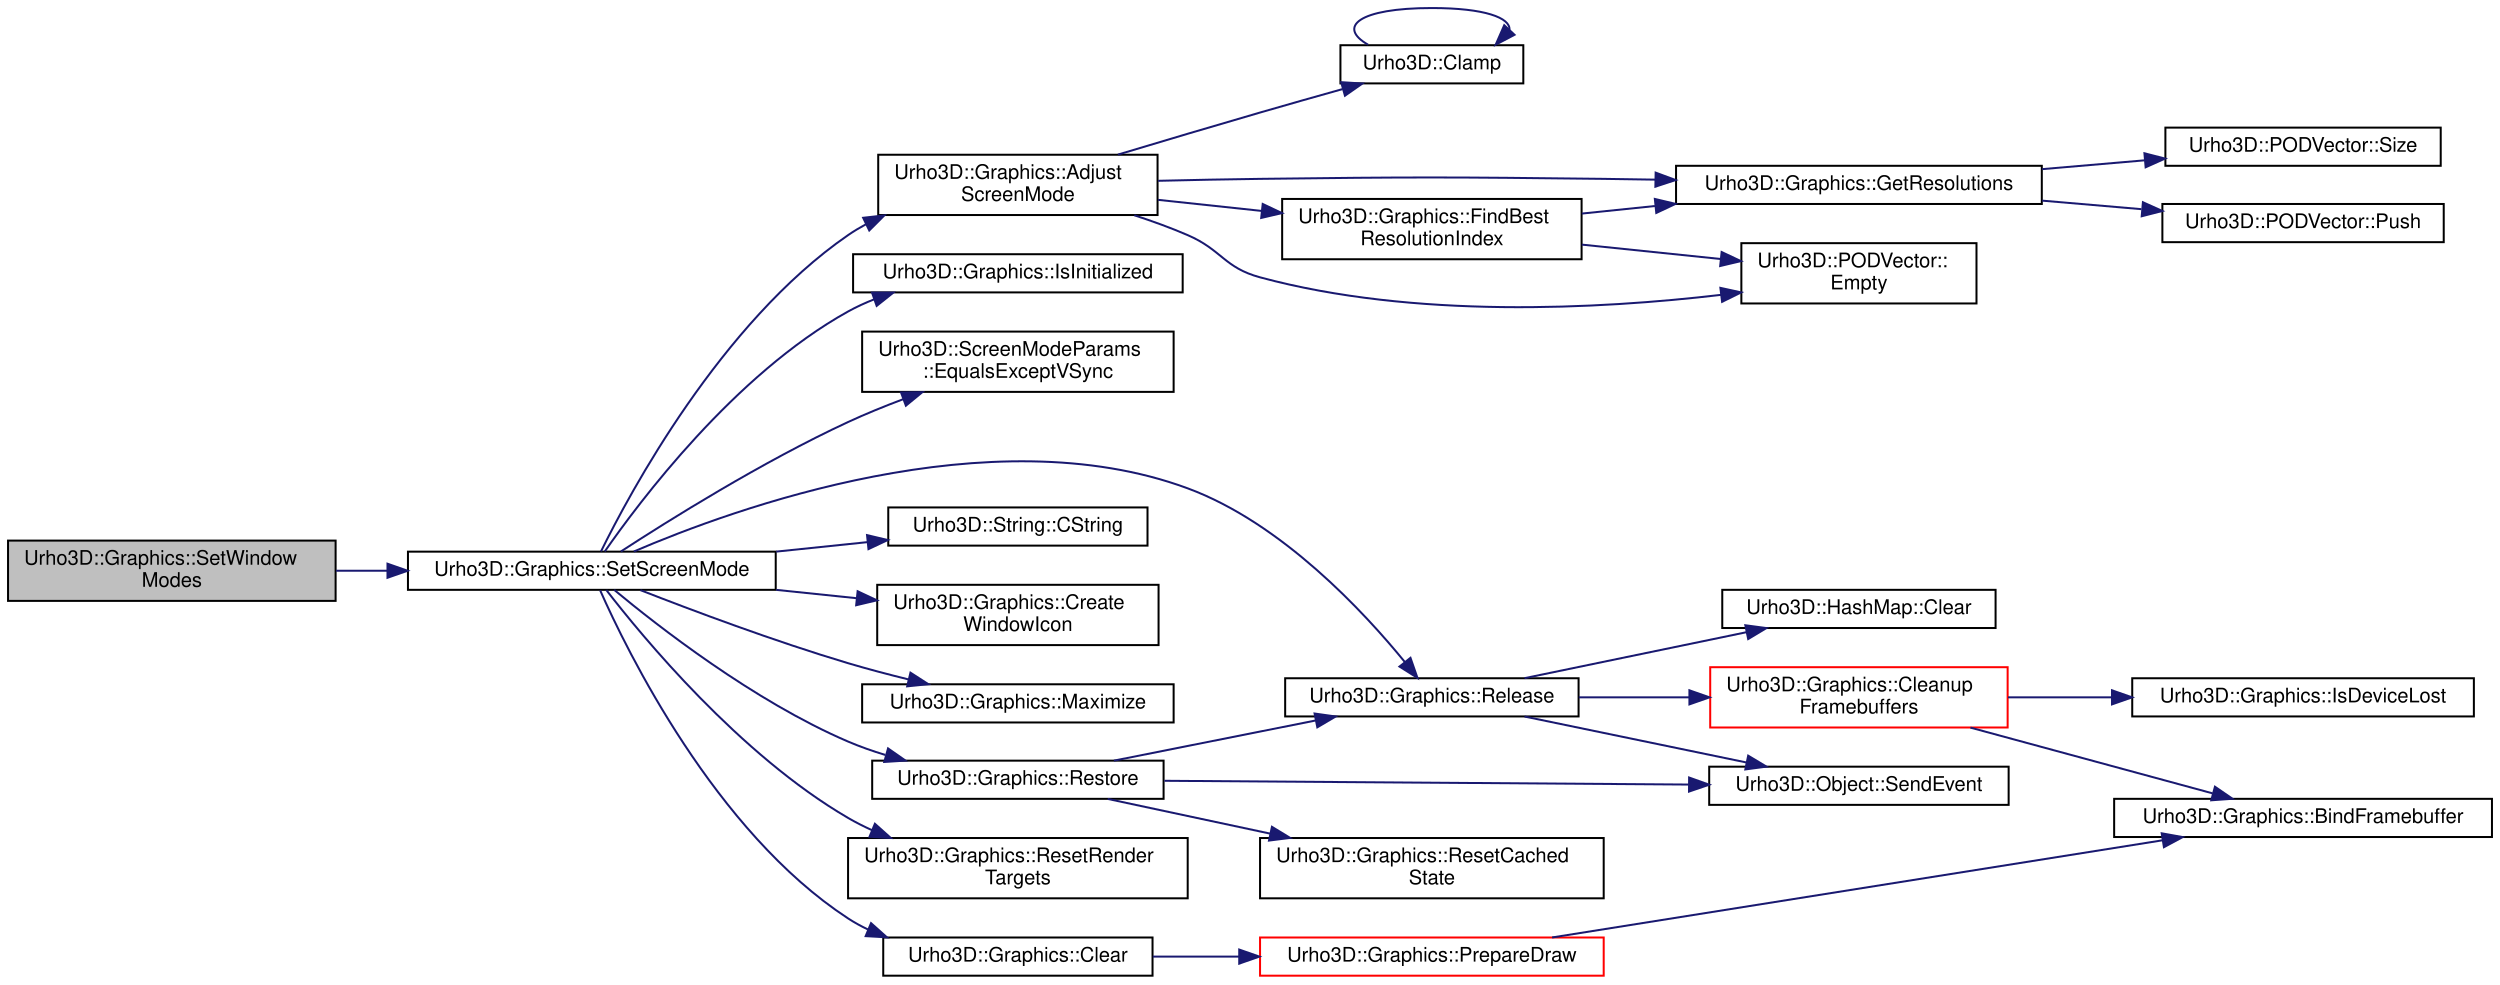
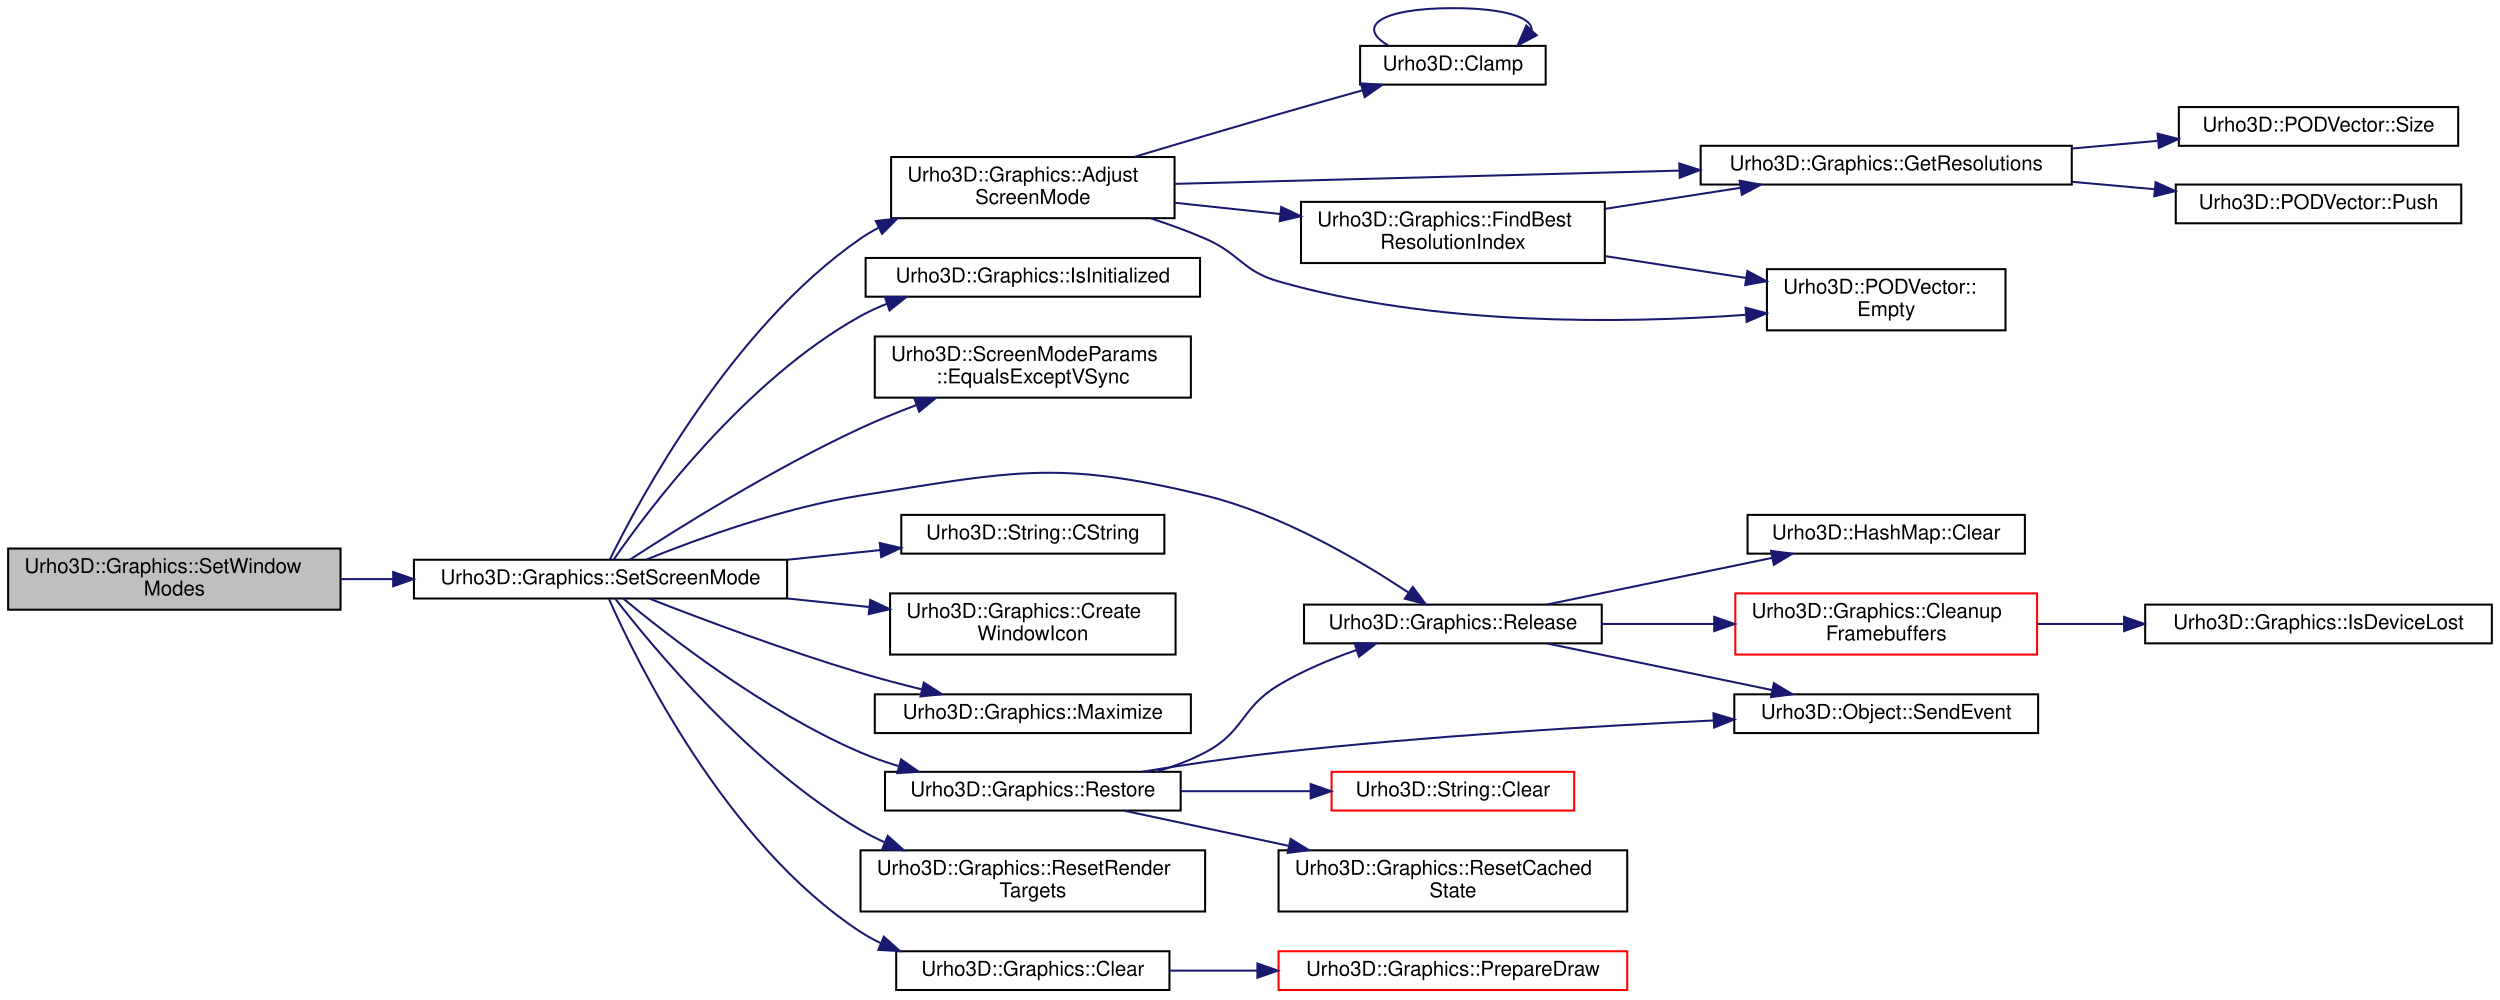
- <svg xmlns="http://www.w3.org/2000/svg" xmlns:xlink="http://www.w3.org/1999/xlink" width="1244pt" height="490pt" viewBox="0.00 0.00 1244.00 490.00">
+ <svg xmlns="http://www.w3.org/2000/svg" xmlns:xlink="http://www.w3.org/1999/xlink" width="1226pt" height="490pt" viewBox="0.00 0.00 1226.00 490.00">
  <g id="graph0" class="graph" transform="scale(1 1) rotate(0) translate(4 486)">
    <g id="node1" class="node">
      <polygon fill="#bfbfbf" stroke="#000000" points="0,-187 0,-217 163,-217 163,-187 0,-187" />
      <text text-anchor="start" x="8" y="-205" font-family="Helvetica,sans-Serif" font-size="10.00" fill="#000000">Urho3D::Graphics::SetWindow</text>
      <text text-anchor="middle" x="81.5" y="-194" font-family="Helvetica,sans-Serif" font-size="10.00" fill="#000000">Modes</text>
    </g>
    <g id="node2" class="node">
      <g id="a_node2">
        <a xlink:href="class_urho3_d_1_1_graphics.html#afdcde1ab06c42a77cc58fb29e4594f0c" target="_top" xlink:title="Urho3D::Graphics::SetScreenMode">
          <polygon fill="none" stroke="#000000" points="199,-192.5 199,-211.5 382,-211.5 382,-192.5 199,-192.5" />
          <text text-anchor="middle" x="290.5" y="-199.5" font-family="Helvetica,sans-Serif" font-size="10.00" fill="#000000">Urho3D::Graphics::SetScreenMode</text>
        </a>
      </g>
    </g>
    <g id="edge1" class="edge">
      <path fill="none" stroke="#191970" d="M163.203,-202C171.596,-202 180.196,-202 188.771,-202" />
      <polygon fill="#191970" stroke="#191970" points="188.812,-205.5 198.812,-202 188.812,-198.5 188.812,-205.5" />
    </g>
    <g id="node3" class="node">
      <g id="a_node3">
        <a xlink:href="class_urho3_d_1_1_graphics.html#a617dbdca8c85e1fb12029dd9b8209894" target="_top" xlink:title="Adjust parameters according to the platform. Fill in missing paramters and resolve possible conflicts...">
          <polygon fill="none" stroke="#000000" points="433,-379 433,-409 572,-409 572,-379 433,-379" />
          <text text-anchor="start" x="441" y="-397" font-family="Helvetica,sans-Serif" font-size="10.00" fill="#000000">Urho3D::Graphics::Adjust</text>
          <text text-anchor="middle" x="502.5" y="-386" font-family="Helvetica,sans-Serif" font-size="10.00" fill="#000000">ScreenMode</text>
        </a>
      </g>
    </g>
    <g id="edge2" class="edge">
      <path fill="none" stroke="#191970" d="M295.058,-211.619C309.101,-240.201 354.616,-325.339 418,-369 420.858,-370.969 423.874,-372.785 426.996,-374.461" />
      <polygon fill="#191970" stroke="#191970" points="425.508,-377.628 436.036,-378.818 428.547,-371.323 425.508,-377.628" />
    </g>
    <g id="node10" class="node">
      <g id="a_node10">
        <a xlink:href="class_urho3_d_1_1_graphics.html#ae7b10aecb87bbee9147cda54781a1c60" target="_top" xlink:title="Return whether rendering initialized. ">
          <polygon fill="none" stroke="#000000" points="420.5,-340.5 420.5,-359.5 584.5,-359.5 584.5,-340.5 420.5,-340.5" />
          <text text-anchor="middle" x="502.5" y="-347.5" font-family="Helvetica,sans-Serif" font-size="10.00" fill="#000000">Urho3D::Graphics::IsInitialized</text>
        </a>
      </g>
    </g>
    <g id="edge12" class="edge">
      <path fill="none" stroke="#191970" d="M296.942,-211.593C313.746,-235.808 361.543,-299.701 418,-331 422.138,-333.294 426.536,-335.312 431.067,-337.085" />
      <polygon fill="#191970" stroke="#191970" points="429.919,-340.392 440.514,-340.395 432.233,-333.785 429.919,-340.392" />
    </g>
    <g id="node11" class="node">
      <g id="a_node11">
        <a xlink:href="struct_urho3_d_1_1_screen_mode_params.html#ad78d2e0e768685b3b0040c917e6d881e" target="_top" xlink:title="Compare contents except vsync flag. ">
          <polygon fill="none" stroke="#000000" points="425,-291 425,-321 580,-321 580,-291 425,-291" />
          <text text-anchor="start" x="433" y="-309" font-family="Helvetica,sans-Serif" font-size="10.00" fill="#000000">Urho3D::ScreenModeParams</text>
          <text text-anchor="middle" x="502.5" y="-298" font-family="Helvetica,sans-Serif" font-size="10.00" fill="#000000">::EqualsExceptVSync</text>
        </a>
      </g>
    </g>
    <g id="edge13" class="edge">
      <path fill="none" stroke="#191970" d="M304.942,-211.574C328.094,-226.644 375.264,-256.218 418,-276 426.703,-280.028 436.11,-283.855 445.379,-287.344" />
      <polygon fill="#191970" stroke="#191970" points="444.358,-290.698 454.952,-290.852 446.767,-284.125 444.358,-290.698" />
    </g>
    <g id="node12" class="node">
      <g id="a_node12">
        <a xlink:href="class_urho3_d_1_1_graphics.html#aee06c66457f19fdad1d9e169b9c9941a" target="_top" xlink:title="Release/clear GPU objects and optionally close the window. Used only on OpenGL. ">
-           <polygon fill="none" stroke="#000000" points="635.5,-129.5 635.5,-148.5 781.5,-148.5 781.5,-129.5 635.5,-129.5" />
-           <text text-anchor="middle" x="708.5" y="-136.5" font-family="Helvetica,sans-Serif" font-size="10.00" fill="#000000">Urho3D::Graphics::Release</text>
+           <polygon fill="none" stroke="#000000" points="635.5,-170.5 635.5,-189.5 781.5,-189.5 781.5,-170.5 635.5,-170.5" />
+           <text text-anchor="middle" x="708.5" y="-177.5" font-family="Helvetica,sans-Serif" font-size="10.00" fill="#000000">Urho3D::Graphics::Release</text>
        </a>
      </g>
    </g>
    <g id="edge14" class="edge">
-       <path fill="none" stroke="#191970" d="M311.369,-211.56C360.854,-232.823 488.538,-279.386 587,-243 633.828,-225.695 674.812,-181.396 695.061,-156.558" />
-       <polygon fill="#191970" stroke="#191970" points="697.855,-158.667 701.334,-148.66 692.374,-154.313 697.855,-158.667" />
-     </g>
-     <g id="node18" class="node">
-       <g id="a_node18">
+       <path fill="none" stroke="#191970" d="M313.011,-211.606C338.088,-221.742 380.098,-237.056 418,-243 492.204,-254.637 514.027,-260.794 587,-243 624.498,-233.856 663.327,-210.952 686.701,-195.43" />
+       <polygon fill="#191970" stroke="#191970" points="688.848,-198.203 695.153,-189.689 684.914,-192.413 688.848,-198.203" />
+     </g>
+     <g id="node17" class="node">
+       <g id="a_node17">
        <a xlink:href="class_urho3_d_1_1_string.html#aff53945d0c649c973851c0605810a3f9" target="_top" xlink:title="Return the C string. ">
          <polygon fill="none" stroke="#000000" points="438,-214.5 438,-233.5 567,-233.5 567,-214.5 438,-214.5" />
          <text text-anchor="middle" x="502.5" y="-221.5" font-family="Helvetica,sans-Serif" font-size="10.00" fill="#000000">Urho3D::String::CString</text>
        </a>
      </g>
    </g>
-     <g id="edge20" class="edge">
+     <g id="edge19" class="edge">
      <path fill="none" stroke="#191970" d="M382.253,-211.522C397.437,-213.097 413.019,-214.714 427.72,-216.24" />
      <polygon fill="#191970" stroke="#191970" points="427.434,-219.729 437.742,-217.28 428.157,-212.766 427.434,-219.729" />
    </g>
-     <g id="node19" class="node">
-       <g id="a_node19">
+     <g id="node18" class="node">
+       <g id="a_node18">
        <a xlink:href="class_urho3_d_1_1_graphics.html#aa1c6f1a50e12b8b13ffb1973e8e2c0c4" target="_top" xlink:title="Create the application window icon. ">
          <polygon fill="none" stroke="#000000" points="432.5,-165 432.5,-195 572.5,-195 572.5,-165 432.5,-165" />
          <text text-anchor="start" x="440.5" y="-183" font-family="Helvetica,sans-Serif" font-size="10.00" fill="#000000">Urho3D::Graphics::Create</text>
          <text text-anchor="middle" x="502.5" y="-172" font-family="Helvetica,sans-Serif" font-size="10.00" fill="#000000">WindowIcon</text>
        </a>
      </g>
    </g>
-     <g id="edge21" class="edge">
+     <g id="edge20" class="edge">
      <path fill="none" stroke="#191970" d="M382.253,-192.478C395.498,-191.104 409.046,-189.698 422.048,-188.349" />
      <polygon fill="#191970" stroke="#191970" points="422.757,-191.794 432.342,-187.281 422.034,-184.832 422.757,-191.794" />
    </g>
-     <g id="node20" class="node">
-       <g id="a_node20">
+     <g id="node19" class="node">
+       <g id="a_node19">
        <a xlink:href="class_urho3_d_1_1_graphics.html#a7e9aafcf20abf8918b6ba781636ce8e2" target="_top" xlink:title="Maximize the window. ">
          <polygon fill="none" stroke="#000000" points="425,-126.5 425,-145.5 580,-145.5 580,-126.5 425,-126.5" />
          <text text-anchor="middle" x="502.5" y="-133.5" font-family="Helvetica,sans-Serif" font-size="10.00" fill="#000000">Urho3D::Graphics::Maximize</text>
        </a>
      </g>
    </g>
-     <g id="edge22" class="edge">
+     <g id="edge21" class="edge">
      <path fill="none" stroke="#191970" d="M314.668,-192.348C340.11,-182.408 381.463,-166.876 418,-156 427.645,-153.129 438.005,-150.395 448.051,-147.923" />
      <polygon fill="#191970" stroke="#191970" points="449.05,-151.282 457.955,-145.542 447.414,-144.476 449.05,-151.282" />
    </g>
-     <g id="node21" class="node">
-       <g id="a_node21">
+     <g id="node20" class="node">
+       <g id="a_node20">
        <a xlink:href="class_urho3_d_1_1_graphics.html#a3e4a63886b79fe7b559416836828a90f" target="_top" xlink:title="Restore GPU objects and reinitialize state. Requires an open window. Used only on OpenGL...">
          <polygon fill="none" stroke="#000000" points="430,-88.5 430,-107.5 575,-107.5 575,-88.5 430,-88.5" />
          <text text-anchor="middle" x="502.5" y="-95.5" font-family="Helvetica,sans-Serif" font-size="10.00" fill="#000000">Urho3D::Graphics::Restore</text>
        </a>
      </g>
    </g>
-     <g id="edge23" class="edge">
+     <g id="edge22" class="edge">
      <path fill="none" stroke="#191970" d="M301.618,-192.489C322.804,-174.866 371.045,-137.107 418,-117 423.896,-114.475 430.173,-112.264 436.541,-110.333" />
      <polygon fill="#191970" stroke="#191970" points="437.894,-113.589 446.58,-107.522 436.007,-106.848 437.894,-113.589" />
    </g>
    <g id="node23" class="node">
      <g id="a_node23">
        <a xlink:href="class_urho3_d_1_1_graphics.html#ae1d5bec42a30f9b3d6ad41db33084388" target="_top" xlink:title="Reset all rendertargets, depth-stencil surface and viewport. ">
          <polygon fill="none" stroke="#000000" points="418,-39 418,-69 587,-69 587,-39 418,-39" />
          <text text-anchor="start" x="426" y="-57" font-family="Helvetica,sans-Serif" font-size="10.00" fill="#000000">Urho3D::Graphics::ResetRender</text>
          <text text-anchor="middle" x="502.5" y="-46" font-family="Helvetica,sans-Serif" font-size="10.00" fill="#000000">Targets</text>
        </a>
      </g>
    </g>
    <g id="edge27" class="edge">
      <path fill="none" stroke="#191970" d="M297.695,-192.409C315.49,-169.357 364.052,-110.431 418,-79 421.821,-76.774 425.857,-74.731 430.009,-72.86" />
      <polygon fill="#191970" stroke="#191970" points="431.352,-76.093 439.25,-69.031 428.672,-69.626 431.352,-76.093" />
    </g>
    <g id="node24" class="node">
      <g id="a_node24">
        <a xlink:href="class_urho3_d_1_1_graphics.html#a72c254ccb779fe20b39574042ba49786" target="_top" xlink:title="Clear any or all of rendertarget, depth buffer and stencil buffer. ">
          <polygon fill="none" stroke="#000000" points="435.5,-.5 435.5,-19.5 569.5,-19.5 569.5,-.5 435.5,-.5" />
          <text text-anchor="middle" x="502.5" y="-7.5" font-family="Helvetica,sans-Serif" font-size="10.00" fill="#000000">Urho3D::Graphics::Clear</text>
        </a>
      </g>
    </g>
    <g id="edge28" class="edge">
      <path fill="none" stroke="#191970" d="M294.635,-192.257C307.795,-162.507 351.769,-72.243 418,-29 421.144,-26.948 424.478,-25.114 427.936,-23.478" />
      <polygon fill="#191970" stroke="#191970" points="429.43,-26.647 437.331,-19.588 426.753,-20.18 429.43,-26.647" />
    </g>
    <g id="node4" class="node">
      <g id="a_node4">
        <a xlink:href="_math_defs_8h.html#a937fef228b452d2488ce13d78f0bd810" target="_top" xlink:title="Clamp a number to a range. ">
          <polygon fill="none" stroke="#000000" points="663,-444.5 663,-463.5 754,-463.5 754,-444.5 663,-444.5" />
          <text text-anchor="middle" x="708.5" y="-451.5" font-family="Helvetica,sans-Serif" font-size="10.00" fill="#000000">Urho3D::Clamp</text>
        </a>
      </g>
    </g>
    <g id="edge3" class="edge">
      <path fill="none" stroke="#191970" d="M552.278,-409.074C573.976,-415.592 599.722,-423.256 623,-430 636.335,-433.863 650.867,-437.978 664.105,-441.69" />
      <polygon fill="#191970" stroke="#191970" points="663.361,-445.116 673.934,-444.438 665.246,-438.374 663.361,-445.116" />
    </g>
    <g id="node5" class="node">
      <g id="a_node5">
        <a xlink:href="class_urho3_d_1_1_graphics.html#a43d689ce54f41df55407ac4fc1adc28b" target="_top" xlink:title="Return supported fullscreen resolutions (third component is refreshRate). Will be empty if listing th...">
-           <polygon fill="none" stroke="#000000" points="830,-384.5 830,-403.5 1012,-403.5 1012,-384.5 830,-384.5" />
-           <text text-anchor="middle" x="921" y="-391.5" font-family="Helvetica,sans-Serif" font-size="10.00" fill="#000000">Urho3D::Graphics::GetResolutions</text>
+           <polygon fill="none" stroke="#000000" points="830,-395.5 830,-414.5 1012,-414.5 1012,-395.5 830,-395.5" />
+           <text text-anchor="middle" x="921" y="-402.5" font-family="Helvetica,sans-Serif" font-size="10.00" fill="#000000">Urho3D::Graphics::GetResolutions</text>
        </a>
      </g>
    </g>
    <g id="edge5" class="edge">
-       <path fill="none" stroke="#191970" d="M572.267,-396.032C588.891,-396.434 606.574,-396.796 623,-397 698.994,-397.946 718.005,-397.897 794,-397 802.322,-396.902 810.949,-396.767 819.612,-396.609" />
-       <polygon fill="#191970" stroke="#191970" points="819.85,-400.106 829.781,-396.414 819.716,-393.107 819.85,-400.106" />
+       <path fill="none" stroke="#191970" d="M572.077,-395.829C639.587,-397.603 742.794,-400.316 819.47,-402.331" />
+       <polygon fill="#191970" stroke="#191970" points="819.543,-405.834 829.632,-402.598 819.727,-398.837 819.543,-405.834" />
    </g>
    <g id="node8" class="node">
      <g id="a_node8">
        <a xlink:href="class_urho3_d_1_1_p_o_d_vector.html#a5be72d35fc52d2623985f20b95855d10" target="_top" xlink:title="Return whether vector is empty. ">
-           <polygon fill="none" stroke="#000000" points="862.5,-335 862.5,-365 979.5,-365 979.5,-335 862.5,-335" />
-           <text text-anchor="start" x="870.5" y="-353" font-family="Helvetica,sans-Serif" font-size="10.00" fill="#000000">Urho3D::PODVector::</text>
-           <text text-anchor="middle" x="921" y="-342" font-family="Helvetica,sans-Serif" font-size="10.00" fill="#000000">Empty</text>
+           <polygon fill="none" stroke="#000000" points="862.5,-324 862.5,-354 979.5,-354 979.5,-324 862.5,-324" />
+           <text text-anchor="start" x="870.5" y="-342" font-family="Helvetica,sans-Serif" font-size="10.00" fill="#000000">Urho3D::PODVector::</text>
+           <text text-anchor="middle" x="921" y="-331" font-family="Helvetica,sans-Serif" font-size="10.00" fill="#000000">Empty</text>
        </a>
      </g>
    </g>
    <g id="edge8" class="edge">
-       <path fill="none" stroke="#191970" d="M560.433,-378.879C569.456,-375.949 578.574,-372.641 587,-369 604.004,-361.653 605.119,-352.834 623,-348 699.525,-327.312 791.197,-332.104 852.472,-339.288" />
-       <polygon fill="#191970" stroke="#191970" points="852.063,-342.764 862.415,-340.505 852.915,-335.815 852.063,-342.764" />
+       <path fill="none" stroke="#191970" d="M560.433,-378.879C569.456,-375.949 578.574,-372.641 587,-369 604.004,-361.653 605.194,-353.104 623,-348 699.08,-326.194 790.587,-327.226 851.953,-331.594" />
+       <polygon fill="#191970" stroke="#191970" points="852.054,-335.112 862.291,-332.382 852.586,-328.132 852.054,-335.112" />
    </g>
    <g id="node9" class="node">
      <g id="a_node9">
        <a xlink:href="class_urho3_d_1_1_graphics.html#a9bc96a2e6ae51d867ac9a59716bce8a1" target="_top" xlink:title="Return index of the best resolution for requested width, height and refresh rate. ...">
          <polygon fill="none" stroke="#000000" points="634,-357 634,-387 783,-387 783,-357 634,-357" />
          <text text-anchor="start" x="642" y="-375" font-family="Helvetica,sans-Serif" font-size="10.00" fill="#000000">Urho3D::Graphics::FindBest</text>
          <text text-anchor="middle" x="708.5" y="-364" font-family="Helvetica,sans-Serif" font-size="10.00" fill="#000000">ResolutionIndex</text>
        </a>
      </g>
    </g>
    <g id="edge9" class="edge">
      <path fill="none" stroke="#191970" d="M572.242,-386.552C588.83,-384.78 606.706,-382.871 623.878,-381.037" />
      <polygon fill="#191970" stroke="#191970" points="624.321,-384.51 633.893,-379.968 623.577,-377.55 624.321,-384.51" />
    </g>
    <g id="edge4" class="edge">
      <path fill="none" stroke="#191970" d="M676.749,-463.757C661.303,-472.565 671.887,-482 708.5,-482 734.816,-482 747.685,-477.126 747.106,-471.114" />
      <polygon fill="#191970" stroke="#191970" points="749.629,-468.687 740.251,-463.757 744.508,-473.459 749.629,-468.687" />
    </g>
    <g id="node6" class="node">
      <g id="a_node6">
        <a xlink:href="class_urho3_d_1_1_p_o_d_vector.html#ab1ba347a0118ed7d9ef79f3026153c88" target="_top" xlink:title="Return number of elements. ">
-           <polygon fill="none" stroke="#000000" points="1073.5,-403.5 1073.5,-422.5 1210.5,-422.5 1210.5,-403.5 1073.5,-403.5" />
-           <text text-anchor="middle" x="1142" y="-410.5" font-family="Helvetica,sans-Serif" font-size="10.00" fill="#000000">Urho3D::PODVector::Size</text>
+           <polygon fill="none" stroke="#000000" points="1064.5,-414.5 1064.5,-433.5 1201.5,-433.5 1201.5,-414.5 1064.5,-414.5" />
+           <text text-anchor="middle" x="1133" y="-421.5" font-family="Helvetica,sans-Serif" font-size="10.00" fill="#000000">Urho3D::PODVector::Size</text>
        </a>
      </g>
    </g>
    <g id="edge6" class="edge">
-       <path fill="none" stroke="#191970" d="M1012.165,-401.838C1029.101,-403.294 1046.662,-404.803 1063.19,-406.224" />
-       <polygon fill="#191970" stroke="#191970" points="1063.07,-409.727 1073.333,-407.096 1063.669,-402.753 1063.07,-409.727" />
+       <path fill="none" stroke="#191970" d="M1012.137,-413.168C1026.088,-414.418 1040.39,-415.7 1054.049,-416.924" />
+       <polygon fill="#191970" stroke="#191970" points="1054.08,-420.441 1064.353,-417.848 1054.705,-413.469 1054.08,-420.441" />
    </g>
    <g id="node7" class="node">
      <g id="a_node7">
        <a xlink:href="class_urho3_d_1_1_p_o_d_vector.html#a3eb78093c096ab9e9d68595facc56470" target="_top" xlink:title="Add an element at the end. ">
-           <polygon fill="none" stroke="#000000" points="1072,-365.5 1072,-384.5 1212,-384.5 1212,-365.5 1072,-365.5" />
-           <text text-anchor="middle" x="1142" y="-372.5" font-family="Helvetica,sans-Serif" font-size="10.00" fill="#000000">Urho3D::PODVector::Push</text>
+           <polygon fill="none" stroke="#000000" points="1063,-376.5 1063,-395.5 1203,-395.5 1203,-376.5 1063,-376.5" />
+           <text text-anchor="middle" x="1133" y="-383.5" font-family="Helvetica,sans-Serif" font-size="10.00" fill="#000000">Urho3D::PODVector::Push</text>
        </a>
      </g>
    </g>
    <g id="edge7" class="edge">
-       <path fill="none" stroke="#191970" d="M1012.165,-386.162C1028.551,-384.753 1045.522,-383.295 1061.577,-381.914" />
-       <polygon fill="#191970" stroke="#191970" points="1062.316,-385.364 1071.979,-381.02 1061.716,-378.389 1062.316,-385.364" />
+       <path fill="none" stroke="#191970" d="M1012.137,-396.832C1025.641,-395.622 1039.473,-394.382 1052.734,-393.194" />
+       <polygon fill="#191970" stroke="#191970" points="1053.1,-396.675 1062.747,-392.296 1052.475,-389.703 1053.1,-396.675" />
    </g>
    <g id="edge10" class="edge">
-       <path fill="none" stroke="#191970" d="M783.121,-379.725C794.893,-380.944 807.235,-382.222 819.493,-383.491" />
-       <polygon fill="#191970" stroke="#191970" points="819.448,-387.005 829.755,-384.553 820.168,-380.042 819.448,-387.005" />
+       <path fill="none" stroke="#191970" d="M783.121,-383.588C804.698,-386.939 828.19,-390.587 849.567,-393.907" />
+       <polygon fill="#191970" stroke="#191970" points="849.13,-397.381 859.549,-395.457 850.205,-390.464 849.13,-397.381" />
    </g>
    <g id="edge11" class="edge">
-       <path fill="none" stroke="#191970" d="M783.121,-364.275C805.625,-361.945 830.212,-359.399 852.311,-357.111" />
-       <polygon fill="#191970" stroke="#191970" points="852.687,-360.591 862.274,-356.08 851.966,-353.628 852.687,-360.591" />
+       <path fill="none" stroke="#191970" d="M783.121,-360.412C805.625,-356.917 830.212,-353.099 852.311,-349.667" />
+       <polygon fill="#191970" stroke="#191970" points="852.929,-353.113 862.274,-348.12 851.855,-346.196 852.929,-353.113" />
    </g>
    <g id="node13" class="node">
      <g id="a_node13">
        <a xlink:href="class_urho3_d_1_1_hash_map.html#ac02bdba9ea0d1055a3a75f6bae2ffc69" target="_top" xlink:title="Clear the map. ">
-           <polygon fill="none" stroke="#000000" points="853,-173.5 853,-192.5 989,-192.5 989,-173.5 853,-173.5" />
-           <text text-anchor="middle" x="921" y="-180.5" font-family="Helvetica,sans-Serif" font-size="10.00" fill="#000000">Urho3D::HashMap::Clear</text>
+           <polygon fill="none" stroke="#000000" points="853,-214.5 853,-233.5 989,-233.5 989,-214.5 853,-214.5" />
+           <text text-anchor="middle" x="921" y="-221.5" font-family="Helvetica,sans-Serif" font-size="10.00" fill="#000000">Urho3D::HashMap::Clear</text>
        </a>
      </g>
    </g>
    <g id="edge15" class="edge">
-       <path fill="none" stroke="#191970" d="M754.609,-148.547C787.05,-155.264 830.645,-164.291 865.073,-171.42" />
-       <polygon fill="#191970" stroke="#191970" points="864.479,-174.871 874.981,-173.471 865.898,-168.016 864.479,-174.871" />
+       <path fill="none" stroke="#191970" d="M754.609,-189.547C787.05,-196.264 830.645,-205.291 865.073,-212.42" />
+       <polygon fill="#191970" stroke="#191970" points="864.479,-215.871 874.981,-214.471 865.898,-209.016 864.479,-215.871" />
    </g>
    <g id="node14" class="node">
      <g id="a_node14">
        <a xlink:href="class_urho3_d_1_1_object.html#a32020dbf77c196b9777eca479e8abb36" target="_top" xlink:title="Send event to all subscribers. ">
-           <polygon fill="none" stroke="#000000" points="846.5,-85.5 846.5,-104.5 995.5,-104.5 995.5,-85.5 846.5,-85.5" />
-           <text text-anchor="middle" x="921" y="-92.5" font-family="Helvetica,sans-Serif" font-size="10.00" fill="#000000">Urho3D::Object::SendEvent</text>
+           <polygon fill="none" stroke="#000000" points="846.5,-126.5 846.5,-145.5 995.5,-145.5 995.5,-126.5 846.5,-126.5" />
+           <text text-anchor="middle" x="921" y="-133.5" font-family="Helvetica,sans-Serif" font-size="10.00" fill="#000000">Urho3D::Object::SendEvent</text>
        </a>
      </g>
    </g>
    <g id="edge16" class="edge">
-       <path fill="none" stroke="#191970" d="M754.609,-129.453C787.05,-122.736 830.645,-113.709 865.073,-106.58" />
-       <polygon fill="#191970" stroke="#191970" points="865.898,-109.984 874.981,-104.529 864.479,-103.129 865.898,-109.984" />
+       <path fill="none" stroke="#191970" d="M754.609,-170.453C787.05,-163.736 830.645,-154.709 865.073,-147.58" />
+       <polygon fill="#191970" stroke="#191970" points="865.898,-150.984 874.981,-145.529 864.479,-144.129 865.898,-150.984" />
    </g>
    <g id="node15" class="node">
      <g id="a_node15">
        <a xlink:href="class_urho3_d_1_1_graphics.html#a8f67132e189c7f7366a8b9d269495be8" target="_top" xlink:title="Clean up all framebuffers. Called when destroying the context. Used only on OpenGL. ">
-           <polygon fill="none" stroke="#ff0000" points="847,-124 847,-154 995,-154 995,-124 847,-124" />
-           <text text-anchor="start" x="855" y="-142" font-family="Helvetica,sans-Serif" font-size="10.00" fill="#000000">Urho3D::Graphics::Cleanup</text>
-           <text text-anchor="middle" x="921" y="-131" font-family="Helvetica,sans-Serif" font-size="10.00" fill="#000000">Framebuffers</text>
+           <polygon fill="none" stroke="#ff0000" points="847,-165 847,-195 995,-195 995,-165 847,-165" />
+           <text text-anchor="start" x="855" y="-183" font-family="Helvetica,sans-Serif" font-size="10.00" fill="#000000">Urho3D::Graphics::Cleanup</text>
+           <text text-anchor="middle" x="921" y="-172" font-family="Helvetica,sans-Serif" font-size="10.00" fill="#000000">Framebuffers</text>
        </a>
      </g>
    </g>
    <g id="edge17" class="edge">
-       <path fill="none" stroke="#191970" d="M781.63,-139C799.357,-139 818.451,-139 836.649,-139" />
-       <polygon fill="#191970" stroke="#191970" points="836.652,-142.5 846.652,-139 836.652,-135.5 836.652,-142.5" />
+       <path fill="none" stroke="#191970" d="M781.63,-180C799.357,-180 818.451,-180 836.649,-180" />
+       <polygon fill="#191970" stroke="#191970" points="836.652,-183.5 846.652,-180 836.652,-176.5 836.652,-183.5" />
    </g>
    <g id="node16" class="node">
      <g id="a_node16">
        <a xlink:href="class_urho3_d_1_1_graphics.html#a66b6675da108ca1de2eae6f5dd03286f" target="_top" xlink:title="Return whether graphics context is lost and can not render or load GPU resources. ...">
-           <polygon fill="none" stroke="#000000" points="1057,-129.5 1057,-148.5 1227,-148.5 1227,-129.5 1057,-129.5" />
-           <text text-anchor="middle" x="1142" y="-136.5" font-family="Helvetica,sans-Serif" font-size="10.00" fill="#000000">Urho3D::Graphics::IsDeviceLost</text>
+           <polygon fill="none" stroke="#000000" points="1048,-170.5 1048,-189.5 1218,-189.5 1218,-170.5 1048,-170.5" />
+           <text text-anchor="middle" x="1133" y="-177.5" font-family="Helvetica,sans-Serif" font-size="10.00" fill="#000000">Urho3D::Graphics::IsDeviceLost</text>
        </a>
      </g>
    </g>
    <g id="edge18" class="edge">
-       <path fill="none" stroke="#191970" d="M995.205,-139C1011.767,-139 1029.553,-139 1046.829,-139" />
-       <polygon fill="#191970" stroke="#191970" points="1046.929,-142.5 1056.928,-139 1046.928,-135.5 1046.929,-142.5" />
-     </g>
-     <g id="node17" class="node">
-       <g id="a_node17">
-         <a xlink:href="class_urho3_d_1_1_graphics.html#aecd0066098f01560de4784346ace7a2f" target="_top" xlink:title="Bind a framebuffer using either extension or core functionality. Used only on OpenGL. ">
-           <polygon fill="none" stroke="#000000" points="1048,-69.5 1048,-88.5 1236,-88.5 1236,-69.5 1048,-69.5" />
-           <text text-anchor="middle" x="1142" y="-76.5" font-family="Helvetica,sans-Serif" font-size="10.00" fill="#000000">Urho3D::Graphics::BindFramebuffer</text>
-         </a>
-       </g>
-     </g>
-     <g id="edge19" class="edge">
-       <path fill="none" stroke="#191970" d="M976.482,-123.937C1013.722,-113.827 1062.153,-100.678 1096.994,-91.219" />
-       <polygon fill="#191970" stroke="#191970" points="1098.157,-94.53 1106.89,-88.532 1096.323,-87.775 1098.157,-94.53" />
+       <path fill="none" stroke="#191970" d="M995.147,-180C1008.791,-180 1023.211,-180 1037.381,-180" />
+       <polygon fill="#191970" stroke="#191970" points="1037.64,-183.5 1047.64,-180 1037.64,-176.5 1037.64,-183.5" />
+     </g>
+     <g id="edge23" class="edge">
+       <path fill="none" stroke="#191970" d="M562.974,-107.529C571.296,-109.997 579.537,-113.1 587,-117 606.237,-127.053 604.38,-138.846 623,-150 634.722,-157.022 648.332,-162.732 661.2,-167.213" />
+       <polygon fill="#191970" stroke="#191970" points="660.259,-170.588 670.852,-170.401 662.454,-163.941 660.259,-170.588" />
+     </g>
+     <g id="edge26" class="edge">
+       <path fill="none" stroke="#191970" d="M556.043,-107.533C576.885,-110.958 601.002,-114.57 623,-117 694.725,-124.924 776.555,-129.848 836.295,-132.692" />
+       <polygon fill="#191970" stroke="#191970" points="836.283,-136.195 846.436,-133.165 836.61,-129.203 836.283,-136.195" />
+     </g>
+     <g id="node21" class="node">
+       <g id="a_node21">
+         <a xlink:href="class_urho3_d_1_1_string.html#ac6f0b2fb0bce5afbeb088c7cb15abbe1" target="_top" xlink:title="Clear the string. ">
+           <polygon fill="none" stroke="#ff0000" points="649,-88.5 649,-107.5 768,-107.5 768,-88.5 649,-88.5" />
+           <text text-anchor="middle" x="708.5" y="-95.5" font-family="Helvetica,sans-Serif" font-size="10.00" fill="#000000">Urho3D::String::Clear</text>
+         </a>
+       </g>
    </g>
    <g id="edge24" class="edge">
-       <path fill="none" stroke="#191970" d="M550.278,-107.509C580.201,-113.465 618.951,-121.177 650.614,-127.479" />
-       <polygon fill="#191970" stroke="#191970" points="650.134,-130.952 660.624,-129.471 651.5,-124.087 650.134,-130.952" />
-     </g>
-     <g id="edge26" class="edge">
-       <path fill="none" stroke="#191970" d="M575.397,-97.477C648.125,-96.956 759.777,-96.156 836.376,-95.607" />
-       <polygon fill="#191970" stroke="#191970" points="836.5,-99.106 846.475,-95.534 836.45,-92.106 836.5,-99.106" />
+       <path fill="none" stroke="#191970" d="M575.128,-98C595.74,-98 618.134,-98 638.581,-98" />
+       <polygon fill="#191970" stroke="#191970" points="638.761,-101.5 648.761,-98 638.761,-94.5 638.761,-101.5" />
    </g>
    <g id="node22" class="node">
      <g id="a_node22">
        <a xlink:href="class_urho3_d_1_1_graphics.html#a28692e56283ce29f241889657472efc3" target="_top" xlink:title="Reset cached rendering state. ">
          <polygon fill="none" stroke="#000000" points="623,-39 623,-69 794,-69 794,-39 623,-39" />
          <text text-anchor="start" x="631" y="-57" font-family="Helvetica,sans-Serif" font-size="10.00" fill="#000000">Urho3D::Graphics::ResetCached</text>
          <text text-anchor="middle" x="708.5" y="-46" font-family="Helvetica,sans-Serif" font-size="10.00" fill="#000000">State</text>
        </a>
      </g>
    </g>
    <g id="edge25" class="edge">
      <path fill="none" stroke="#191970" d="M547.199,-88.453C570.806,-83.41 600.506,-77.067 627.966,-71.201" />
      <polygon fill="#191970" stroke="#191970" points="628.918,-74.577 637.967,-69.065 627.456,-67.731 628.918,-74.577" />
    </g>
    <g id="node25" class="node">
      <g id="a_node25">
        <a xlink:href="class_urho3_d_1_1_graphics.html#a3dd369dc58e2db876d8d001ba24762a5" target="_top" xlink:title="Process dirtied state before draw. ">
          <polygon fill="none" stroke="#ff0000" points="623,-.5 623,-19.5 794,-19.5 794,-.5 623,-.5" />
          <text text-anchor="middle" x="708.5" y="-7.5" font-family="Helvetica,sans-Serif" font-size="10.00" fill="#000000">Urho3D::Graphics::PrepareDraw</text>
        </a>
      </g>
    </g>
    <g id="edge29" class="edge">
      <path fill="none" stroke="#191970" d="M569.667,-10C583.404,-10 598.113,-10 612.632,-10" />
      <polygon fill="#191970" stroke="#191970" points="612.639,-13.5 622.638,-10 612.638,-6.5 612.639,-13.5" />
    </g>
-     <g id="edge30" class="edge">
-       <path fill="none" stroke="#191970" d="M768.321,-19.522C847.778,-32.169 987.877,-54.468 1072.11,-67.876" />
-       <polygon fill="#191970" stroke="#191970" points="1071.671,-71.35 1082.097,-69.465 1072.772,-64.437 1071.671,-71.35" />
-     </g>
  </g>
</svg>
